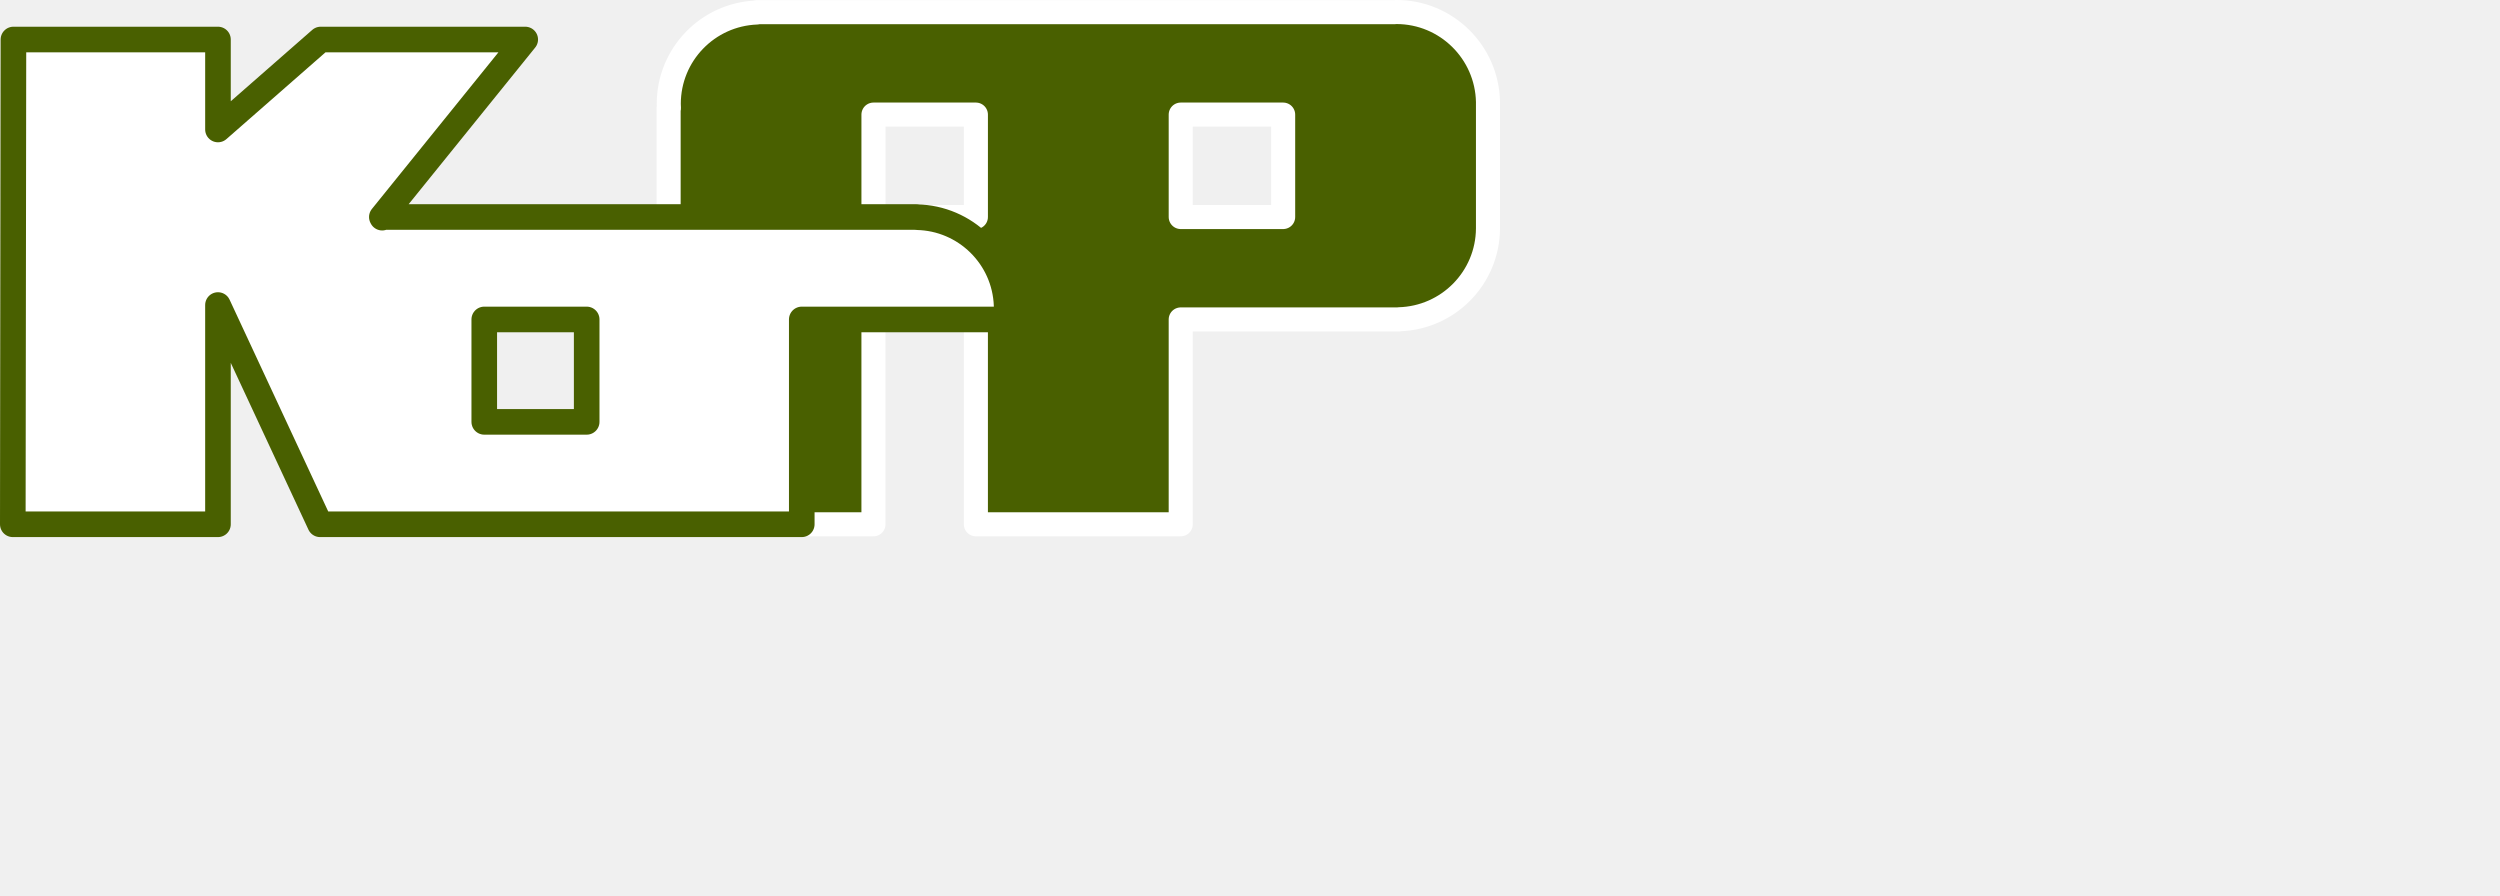
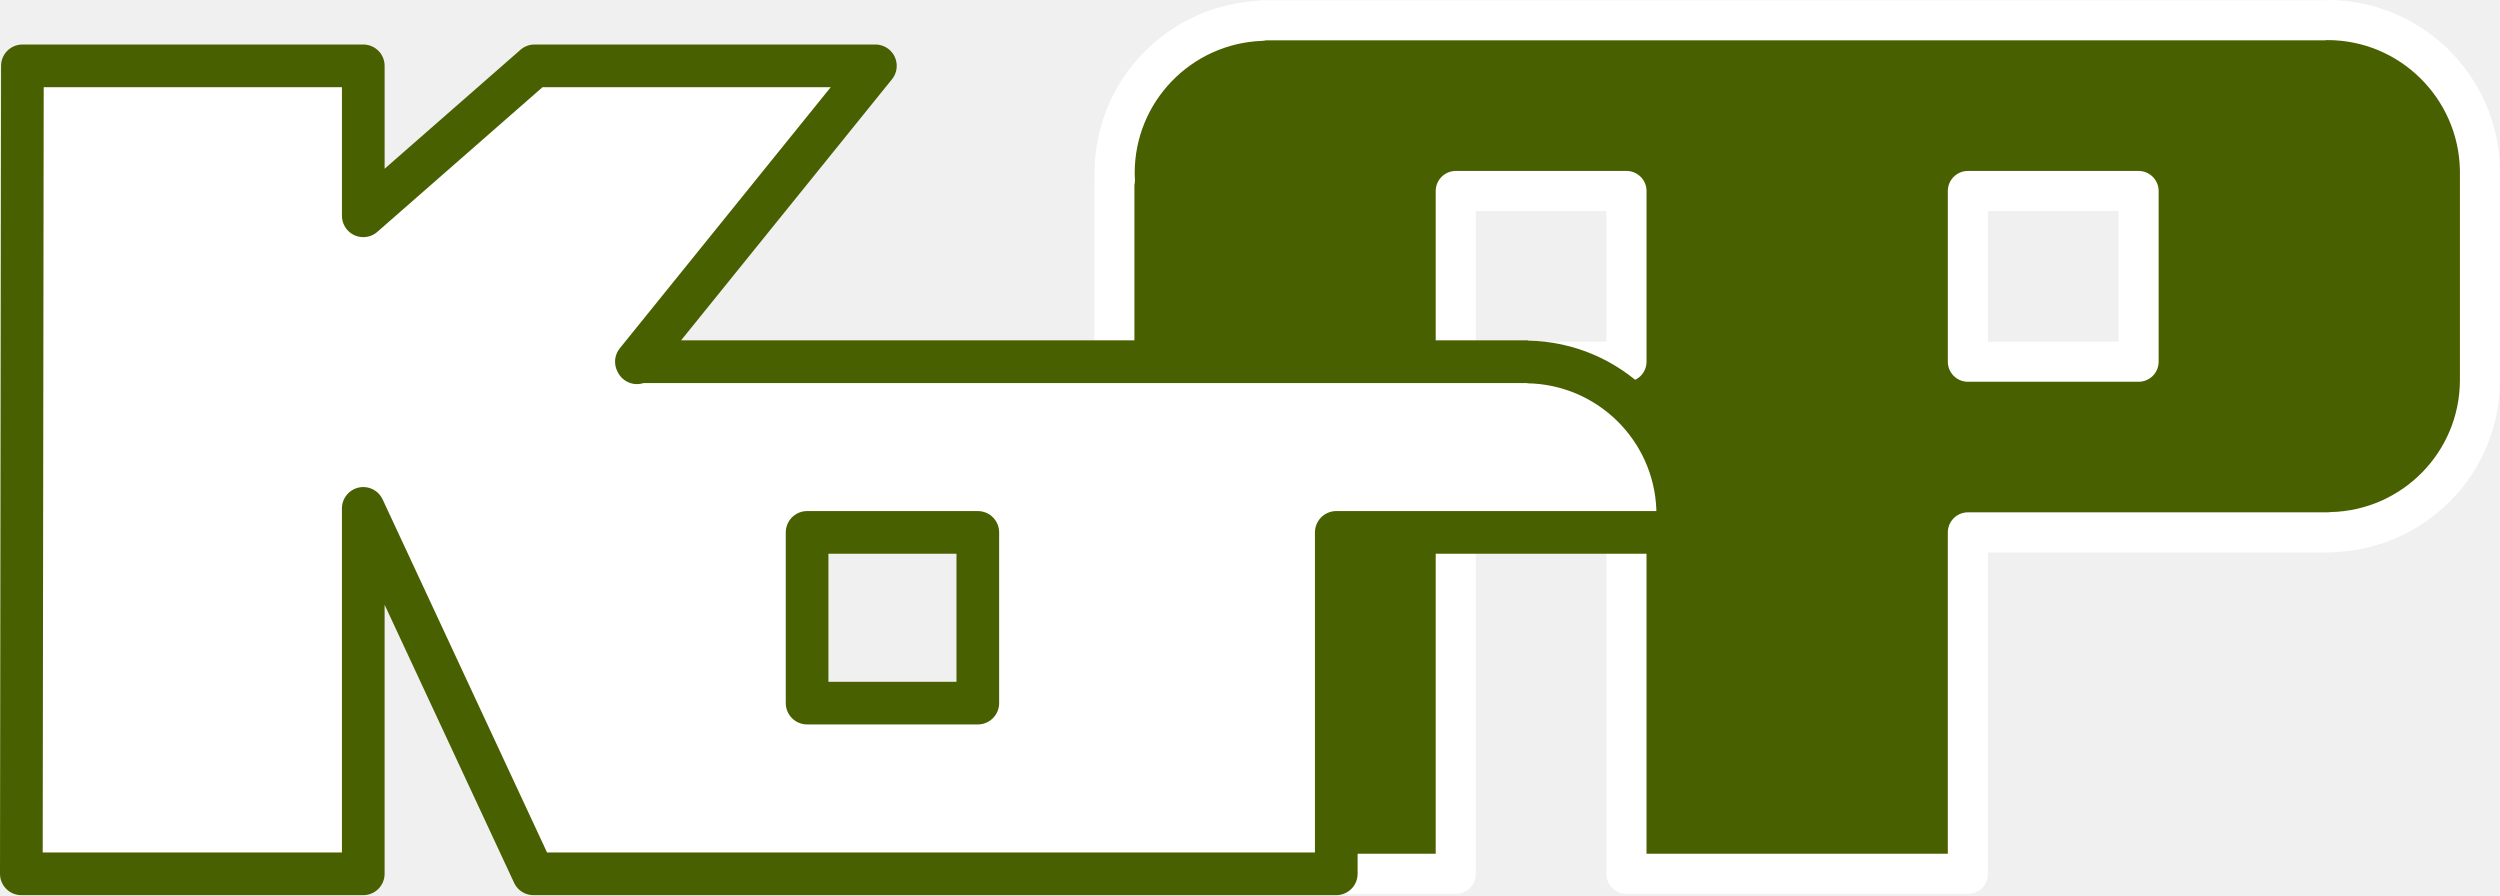
- <svg xmlns="http://www.w3.org/2000/svg" version="1.1" width="292.908" height="104.878" transform="scale(.6)" id="svg2">
+ <svg xmlns="http://www.w3.org/2000/svg" version="1.1" width="292.908" height="104.878" id="svg2">
  <defs id="defs4" />
  <path d="m 272.688,2.347 c -0.139,0 -0.268,0.028 -0.406,0.031 -0.063,9e-4 -0.124,0 -0.188,0 l -41.531,0 -40,3e-4 -20,-3e-4 -11.938,0 -10.844,0 0,0.062 c -9.558,0.361 -17.188,8.197 -17.188,17.844 0,0.287 0.018,0.56 0.031,0.844 l -0.062,0 0,81.25 40,0 0,-40 20,0 0,40 40,0 0,-40 42.125,0 0.469,0 0,-0.031 c 9.628,-0.248 17.357,-8.074 17.406,-17.75 1.6e-4,-0.031 0,-0.062 0,-0.094 l 0,-24.25 c 0,-0.125 0.003,-0.25 0,-0.375 -0.2,-9.703 -8.124,-17.531 -17.875,-17.531 z m -102.125,20.031 20,0 0,20 -20,0 z m 60,0 20,0 0,20 -20,0 z" id="path6" style="fill:#496000;fill-opacity:1;stroke:#ffffff;stroke-width:4.7;stroke-linecap:round;stroke-linejoin:round;stroke-miterlimit:4;stroke-opacity:1;stroke-dasharray:none" />
  <path d="M 2.625,7.715 2.5,102.378 l 40.062,0 0,-42.813 19.938,42.813 12,0 28.062,0 14,0 40,0 0,-40 40,0 0,-2.719 c -3.6e-4,-0.01 3.8e-4,-0.021 0,-0.031 -0.342,-9.467 -8.052,-17.052 -17.562,-17.219 -5.5e-4,0 5.5e-4,-0.031 0,-0.031 l -0.312,0 -22.125,0 -40,0 -41.938,0 0,0.125 -0.062,-0.125 28,-34.663 -39.938,0 -20.062,17.569 0,-17.569 -39.938,0 z m 91.938,54.663 20,0 0,20 -20,0 z" id="path8" style="fill:#ffffff;fill-opacity:1;stroke:#496000;stroke-width:5;stroke-linecap:round;stroke-linejoin:round;stroke-miterlimit:4;stroke-opacity:1;stroke-dasharray:none" />
</svg>
